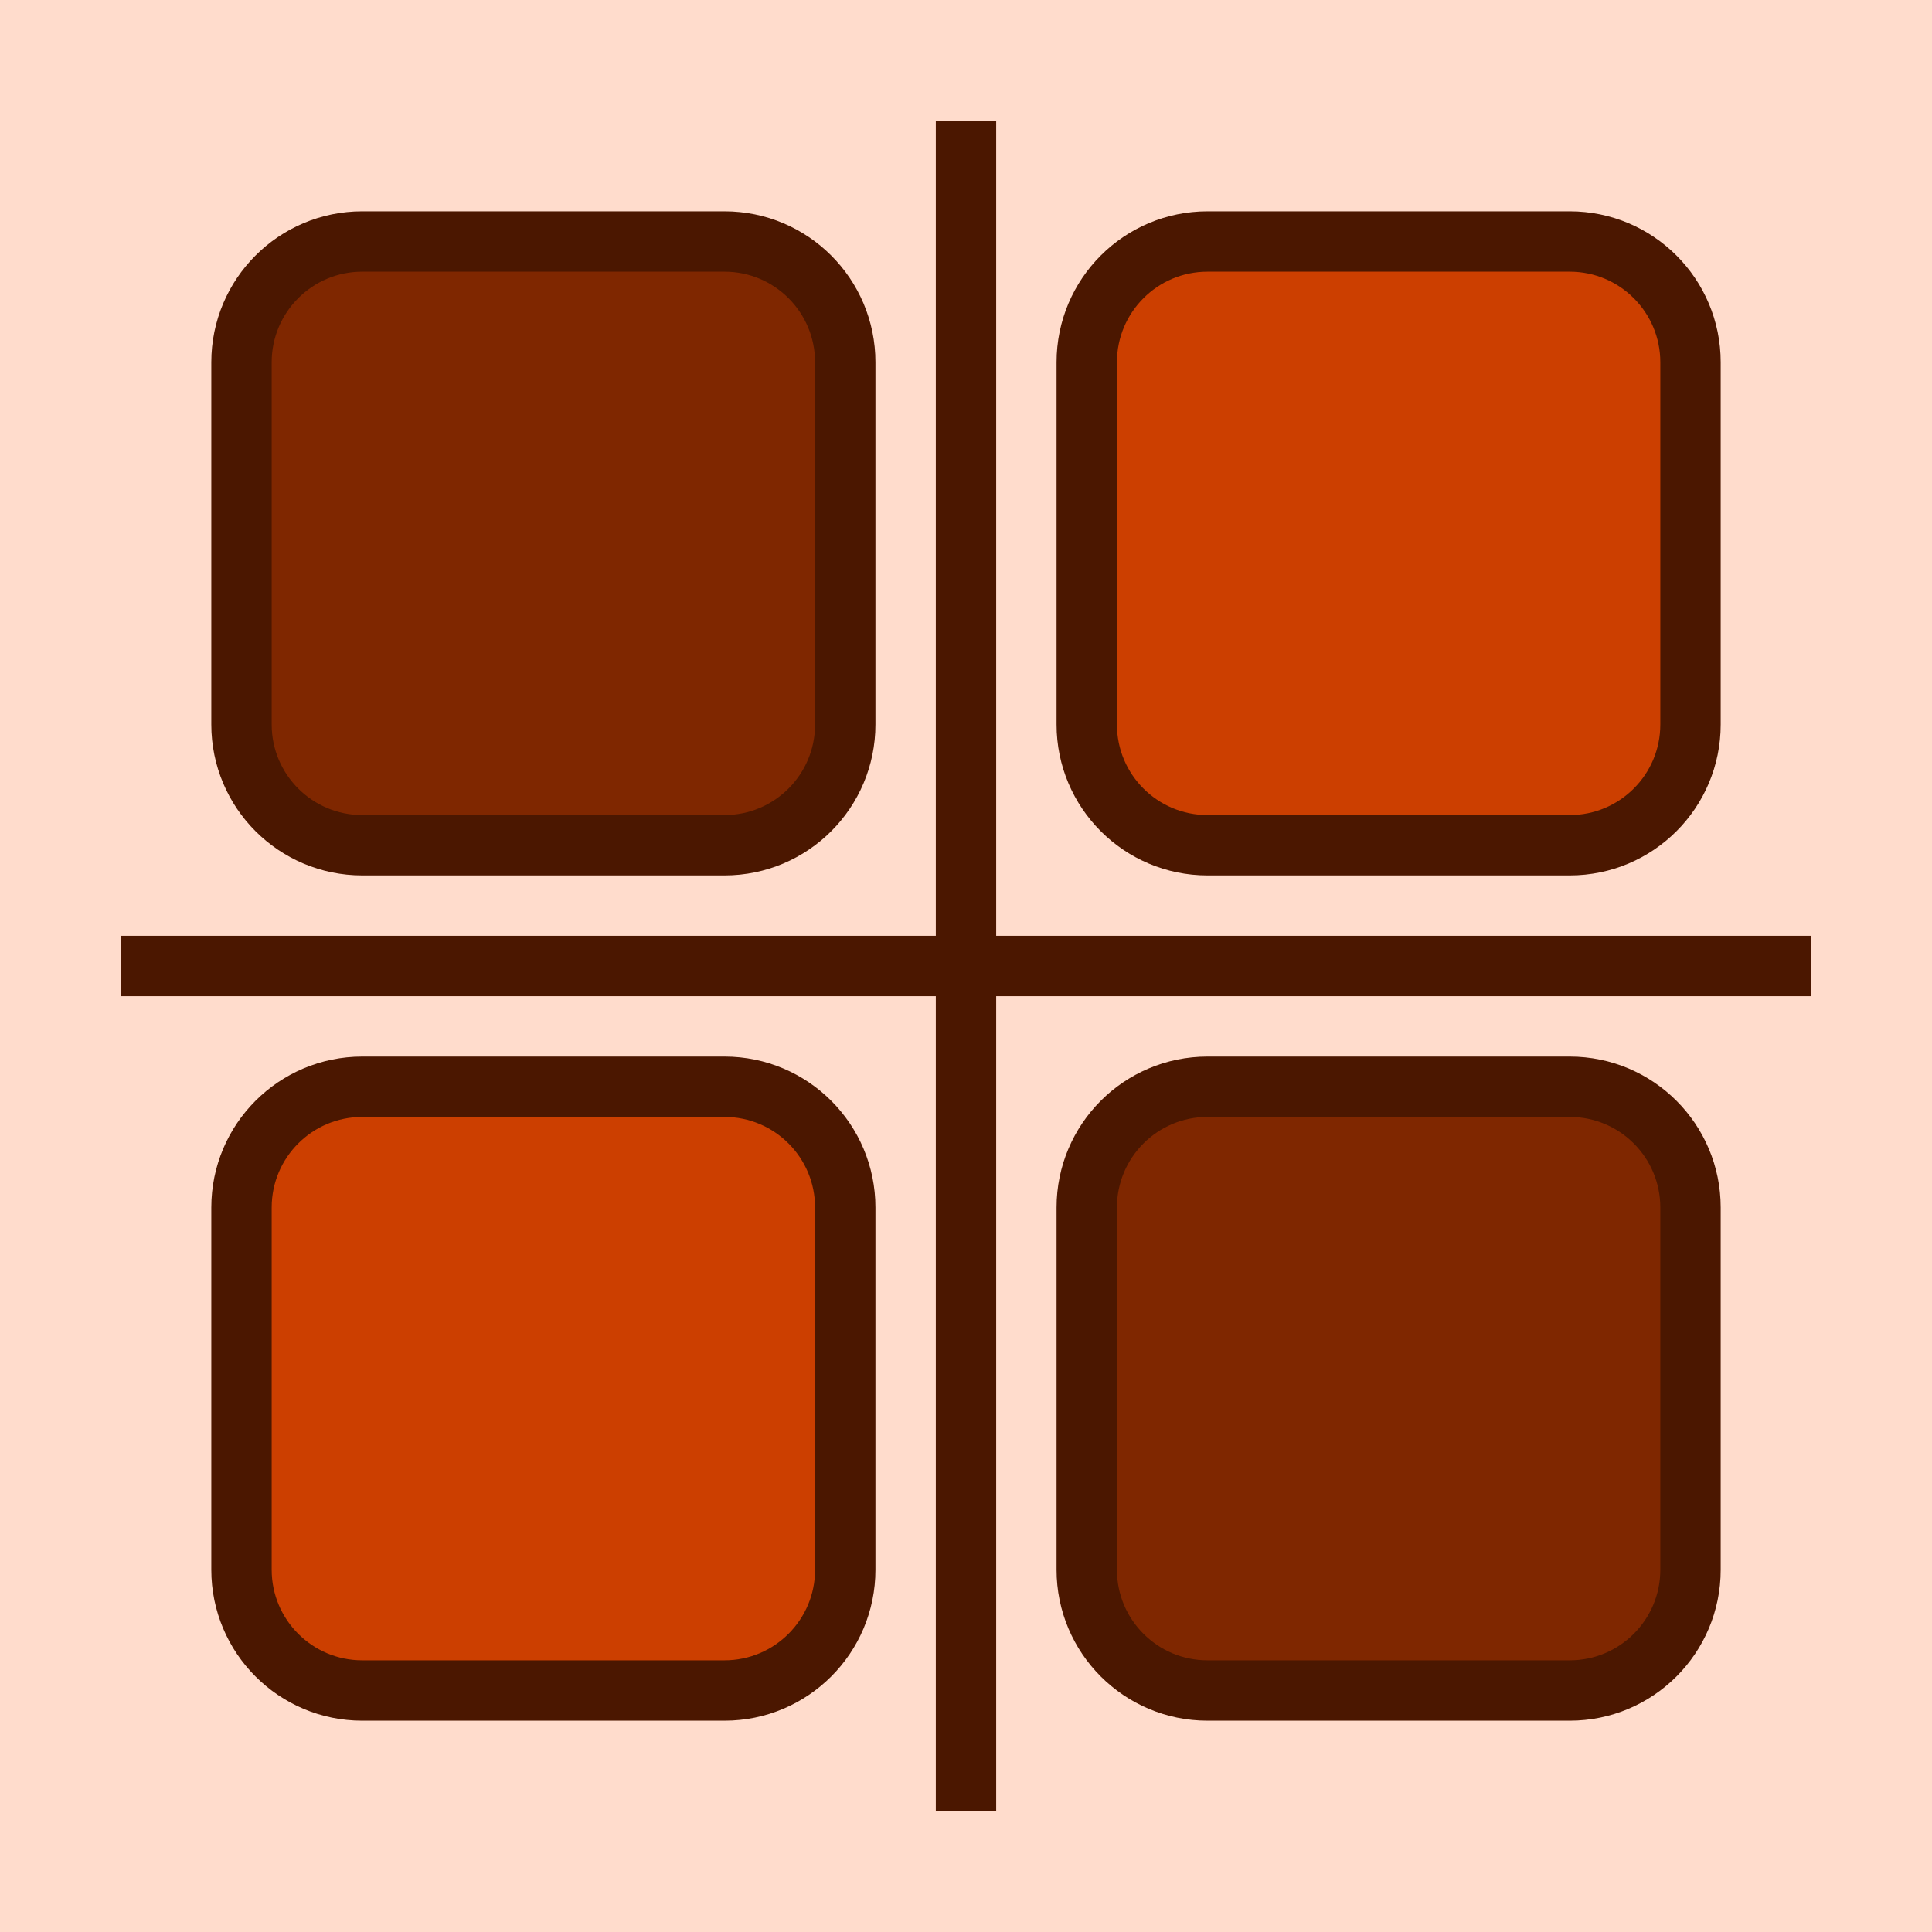
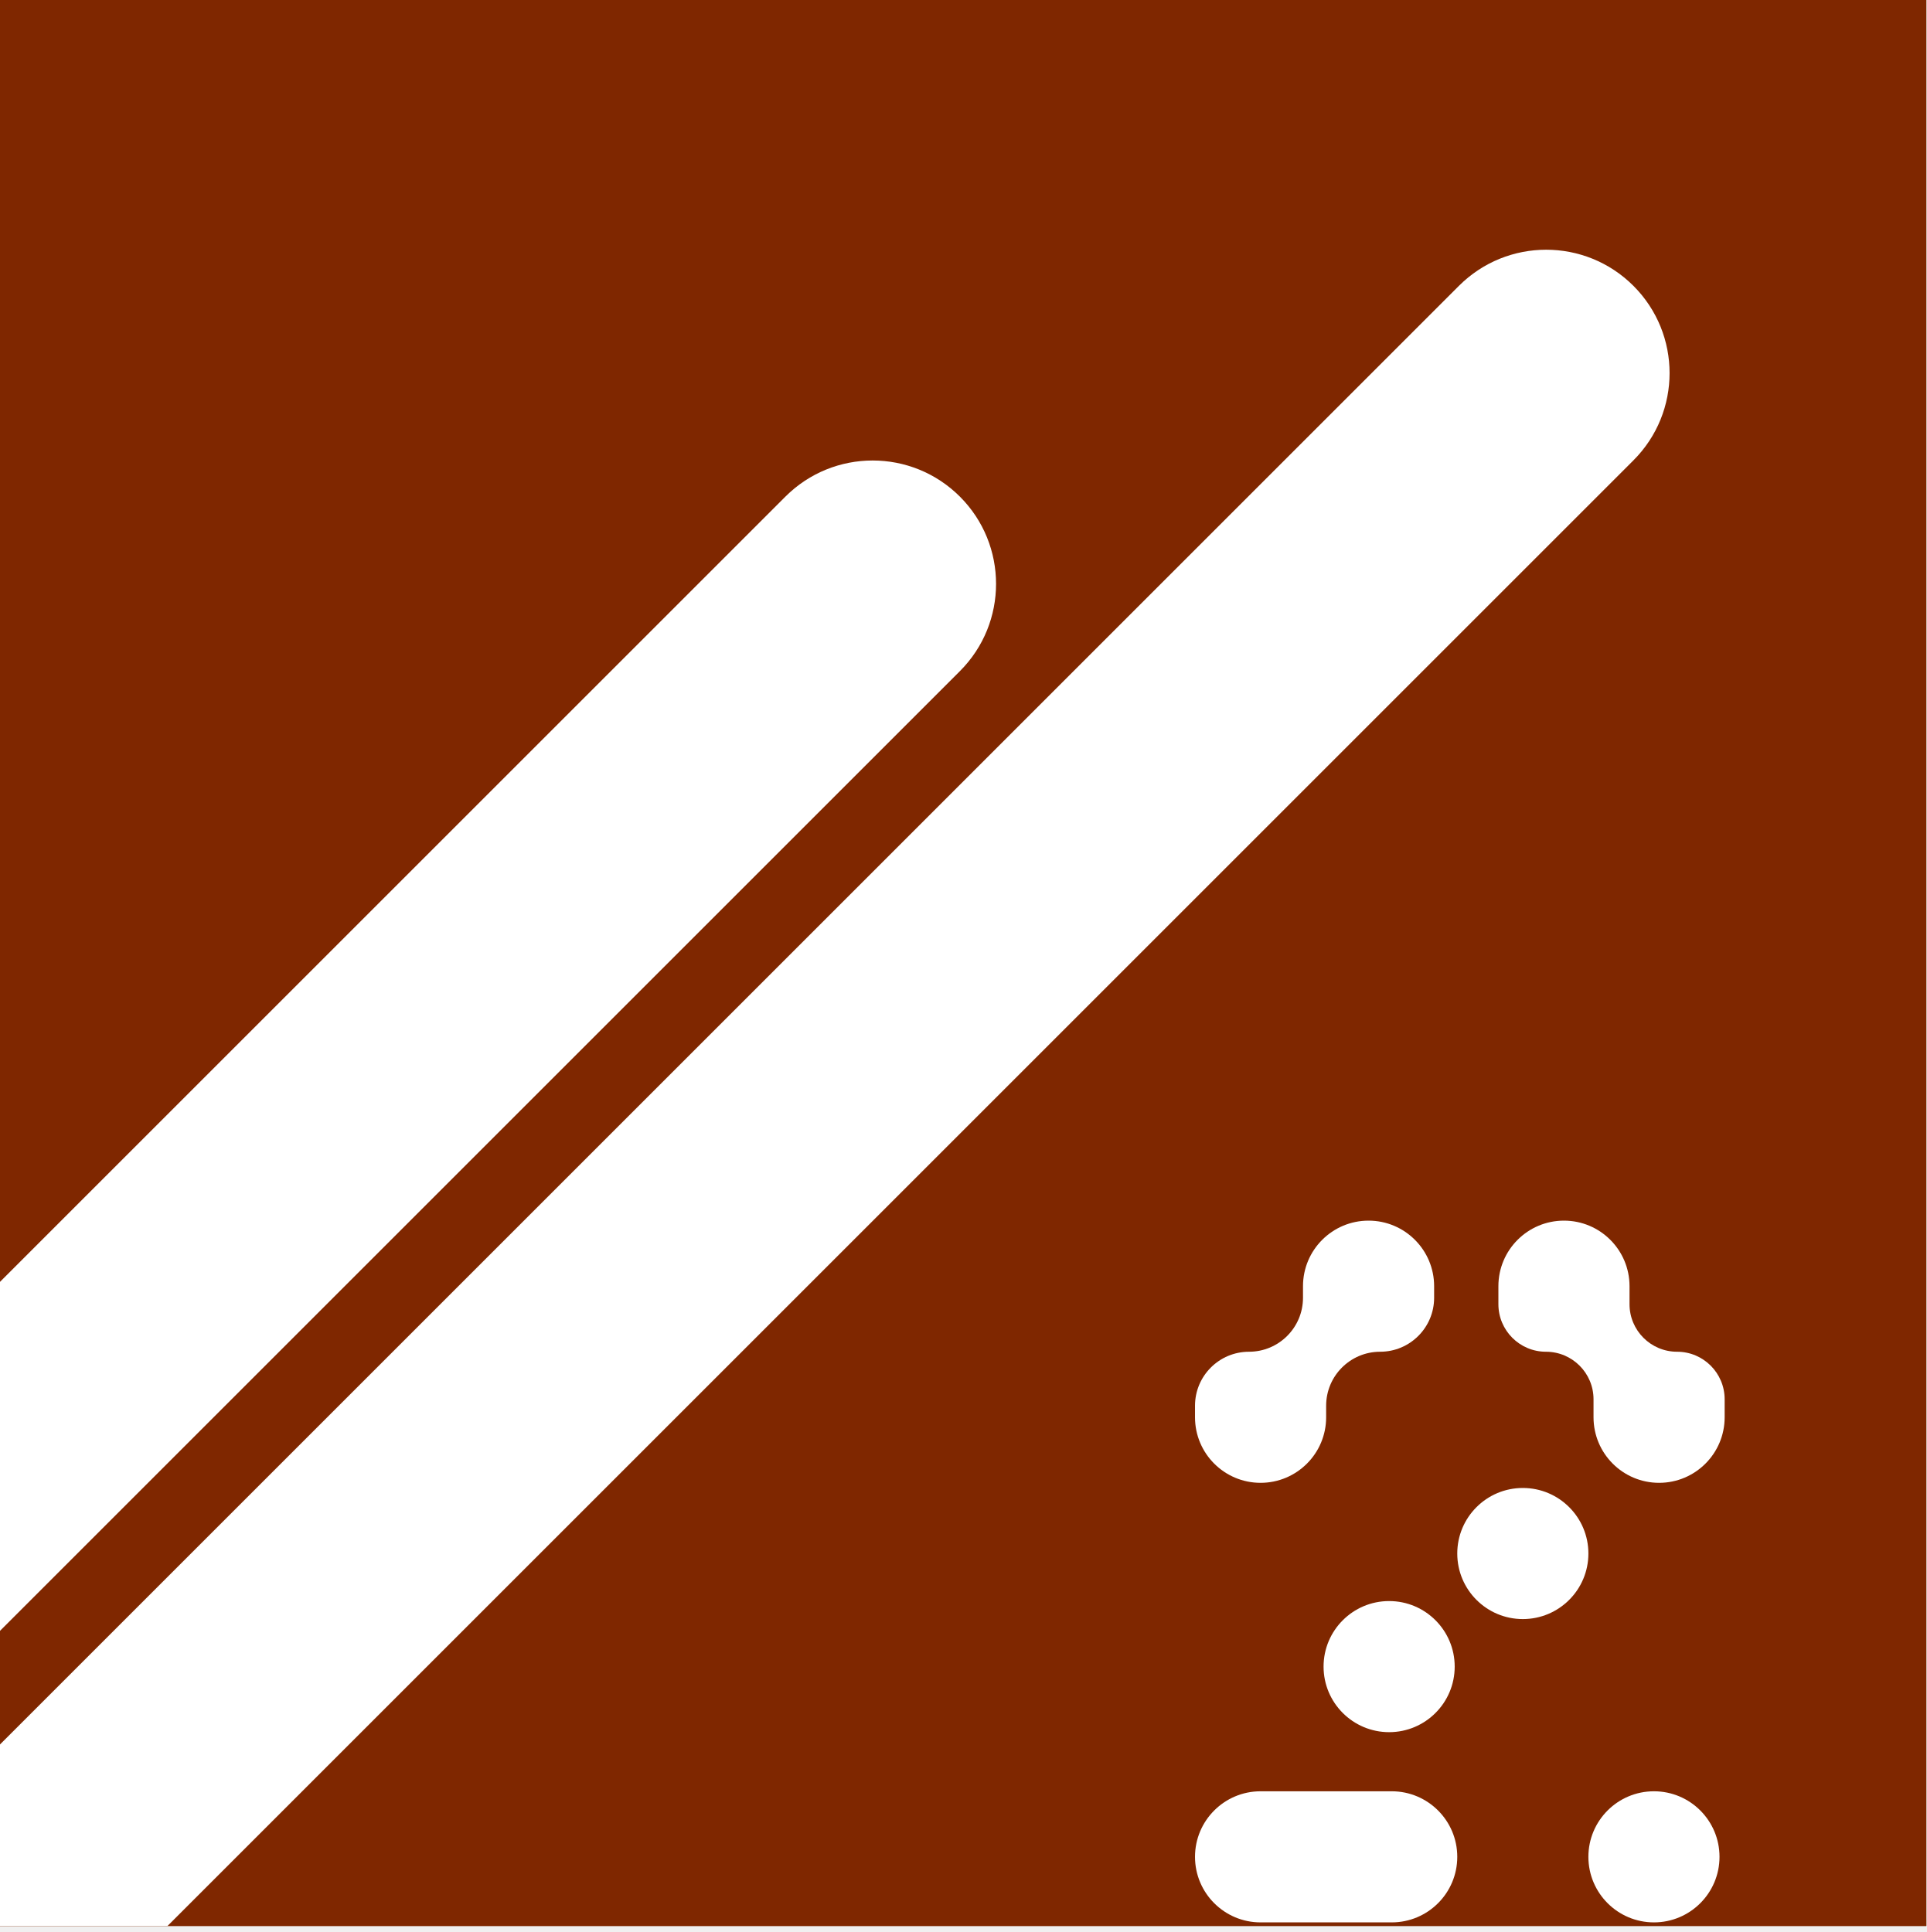
- <svg xmlns="http://www.w3.org/2000/svg" width="32" height="32" viewBox="0 0 32 32" fill="none">
-   <rect width="32" height="32" fill="#FFDCCC" />
-   <rect x="4" y="4" width="10" height="10" rx="2" fill="#7F2700" stroke="#4B1700" stroke-width="1" />
-   <rect x="18" y="4" width="10" height="10" rx="2" fill="#CC3F00" stroke="#4B1700" stroke-width="1" />
-   <rect x="4" y="18" width="10" height="10" rx="2" fill="#CC3F00" stroke="#4B1700" stroke-width="1" />
-   <rect x="18" y="18" width="10" height="10" rx="2" fill="#7F2700" stroke="#4B1700" stroke-width="1" />
-   <line x1="16" y1="2" x2="16" y2="30" stroke="#4B1700" stroke-width="1" />
-   <line x1="2" y1="16" x2="30" y2="16" stroke="#4B1700" stroke-width="1" />
+ <svg xmlns="http://www.w3.org/2000/svg" width="320" height="321" viewBox="0 0 320 321" fill="none">
+   <mask id="path-1-inside-1_266_3801" fill="white">
+     <path d="M0 0H320V320H0V0Z" />
+   </mask>
+   <path d="M0 0H320V320H0V0Z" fill="#7F2700" />
+   <path d="M320 320V319H0V320V321H320V320Z" fill="#7F2700" mask="url(#path-1-inside-1_266_3801)" />
+   <path d="M242.345 47.495C250.351 39.49 263.332 39.49 271.337 47.495C279.342 55.501 279.342 68.479 271.337 76.485L27.822 320.001H0V289.841L242.345 47.495Z" fill="white" />
+   <path d="M130.463 82.516C138.468 74.51 151.449 74.51 159.455 82.516C167.459 90.521 167.459 103.5 159.455 111.505L0 270.96V212.978L130.463 82.516Z" fill="white" />
+   <path d="M242.072 308.511C242.072 314.526 237.196 319.402 231.181 319.402H209.399C203.384 319.402 198.508 314.526 198.508 308.511C198.508 302.496 203.384 297.62 209.399 297.62H231.181C237.196 297.62 242.072 302.496 242.072 308.511Z" fill="white" />
+   <path d="M285.634 308.511C285.634 314.525 280.758 319.402 274.744 319.402C268.73 319.402 263.854 314.525 263.854 308.511C263.854 302.497 268.73 297.62 274.744 297.62C280.758 297.62 285.634 302.497 285.634 308.511Z" fill="white" />
+   <path d="M241.645 276.906C241.645 282.921 236.769 287.797 230.754 287.797C224.739 287.797 219.863 282.921 219.863 276.906C219.863 270.891 224.739 266.015 230.754 266.015C236.769 266.015 241.645 270.891 241.645 276.906Z" fill="white" />
+   <path d="M263.854 258.116C263.854 264.131 258.978 269.007 252.963 269.007C246.948 269.007 242.072 264.131 242.072 258.116C242.072 252.101 246.948 247.225 252.963 247.225C258.978 247.225 263.854 252.101 263.854 258.116Z" fill="white" />
+   <path d="M238.228 215.622C238.228 220.575 234.212 224.59 229.259 224.59C224.306 224.59 220.29 228.606 220.29 233.559V235.48C220.29 241.494 215.414 246.37 209.399 246.37C203.385 246.37 198.508 241.494 198.508 235.48V233.559C198.508 228.606 202.524 224.59 207.477 224.59C212.43 224.59 216.446 220.575 216.446 215.622V213.699C216.446 207.684 221.322 202.808 227.337 202.808C233.352 202.808 238.228 207.684 238.228 213.699V215.622Z" fill="white" />
+   <path d="M270.686 216.689C270.686 221.053 274.223 224.59 278.587 224.59C282.951 224.59 286.488 228.128 286.488 232.492V235.48C286.488 241.494 281.612 246.37 275.598 246.37C269.583 246.37 264.707 241.494 264.707 235.48V232.492C264.707 228.128 261.169 224.59 256.805 224.59C252.441 224.59 248.904 221.053 248.904 216.689V213.699C248.904 207.684 253.78 202.808 259.795 202.808C265.81 202.808 270.686 207.684 270.686 213.699V216.689Z" fill="white" />
</svg>
